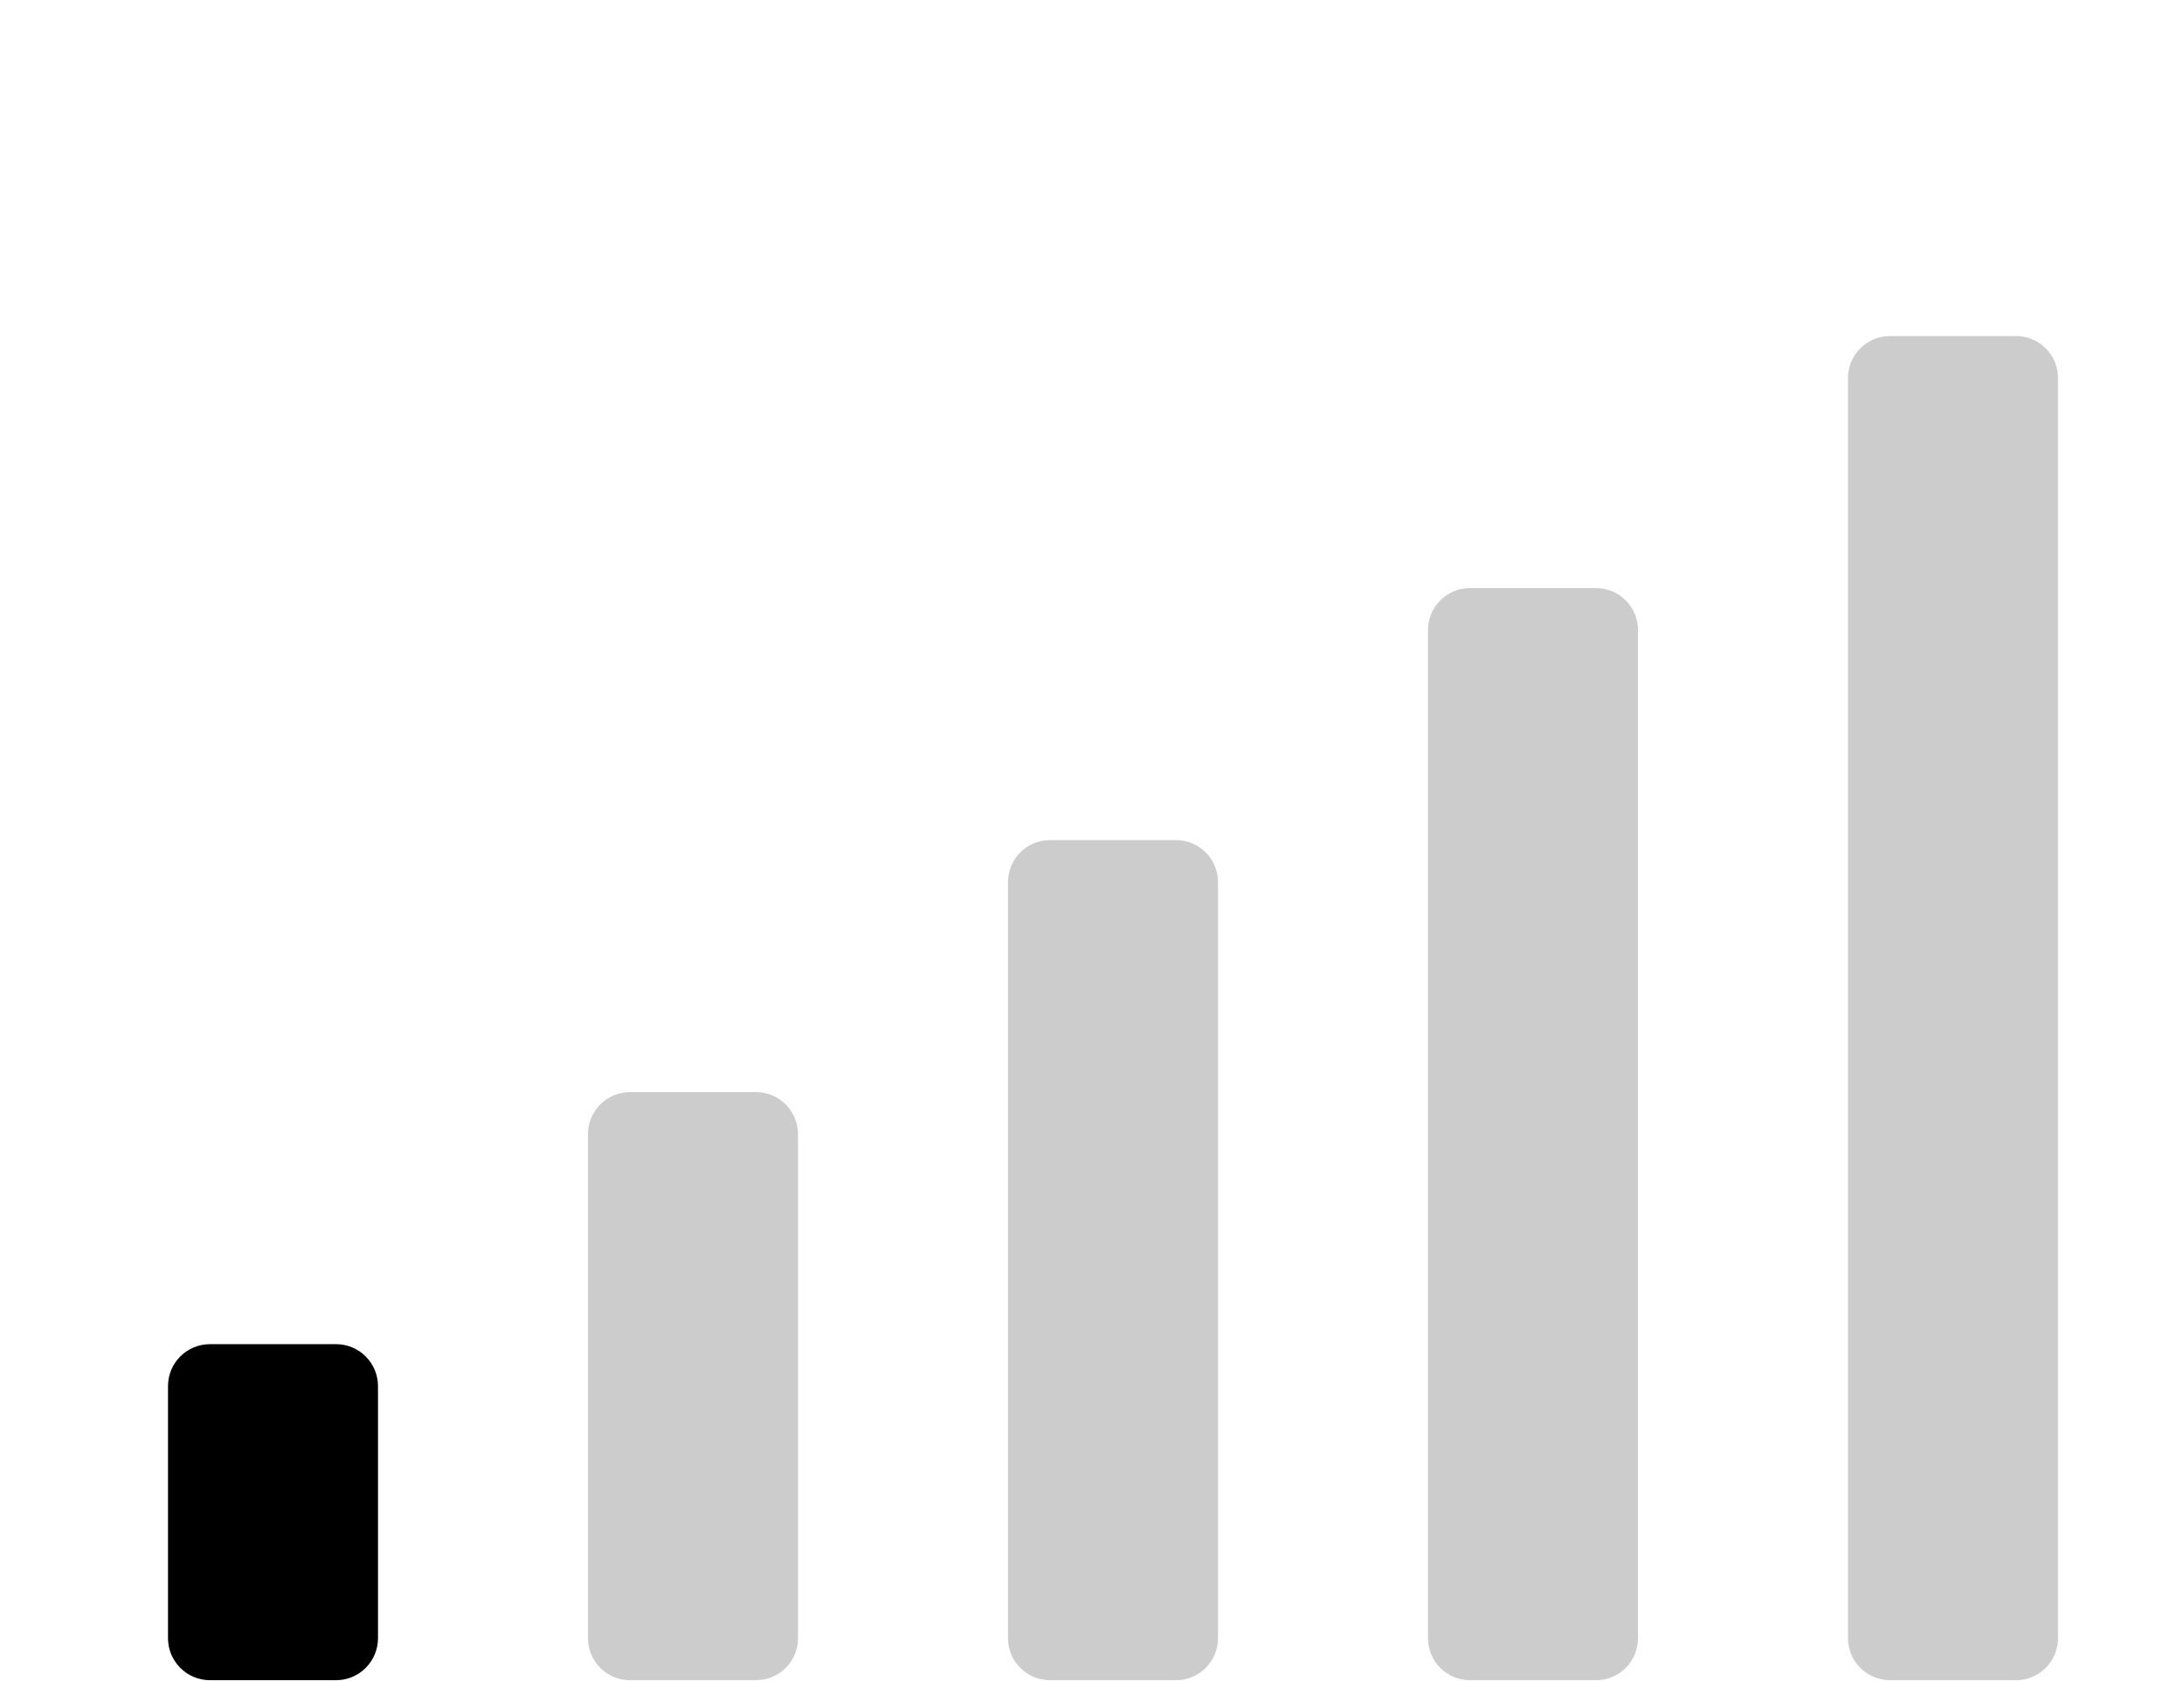
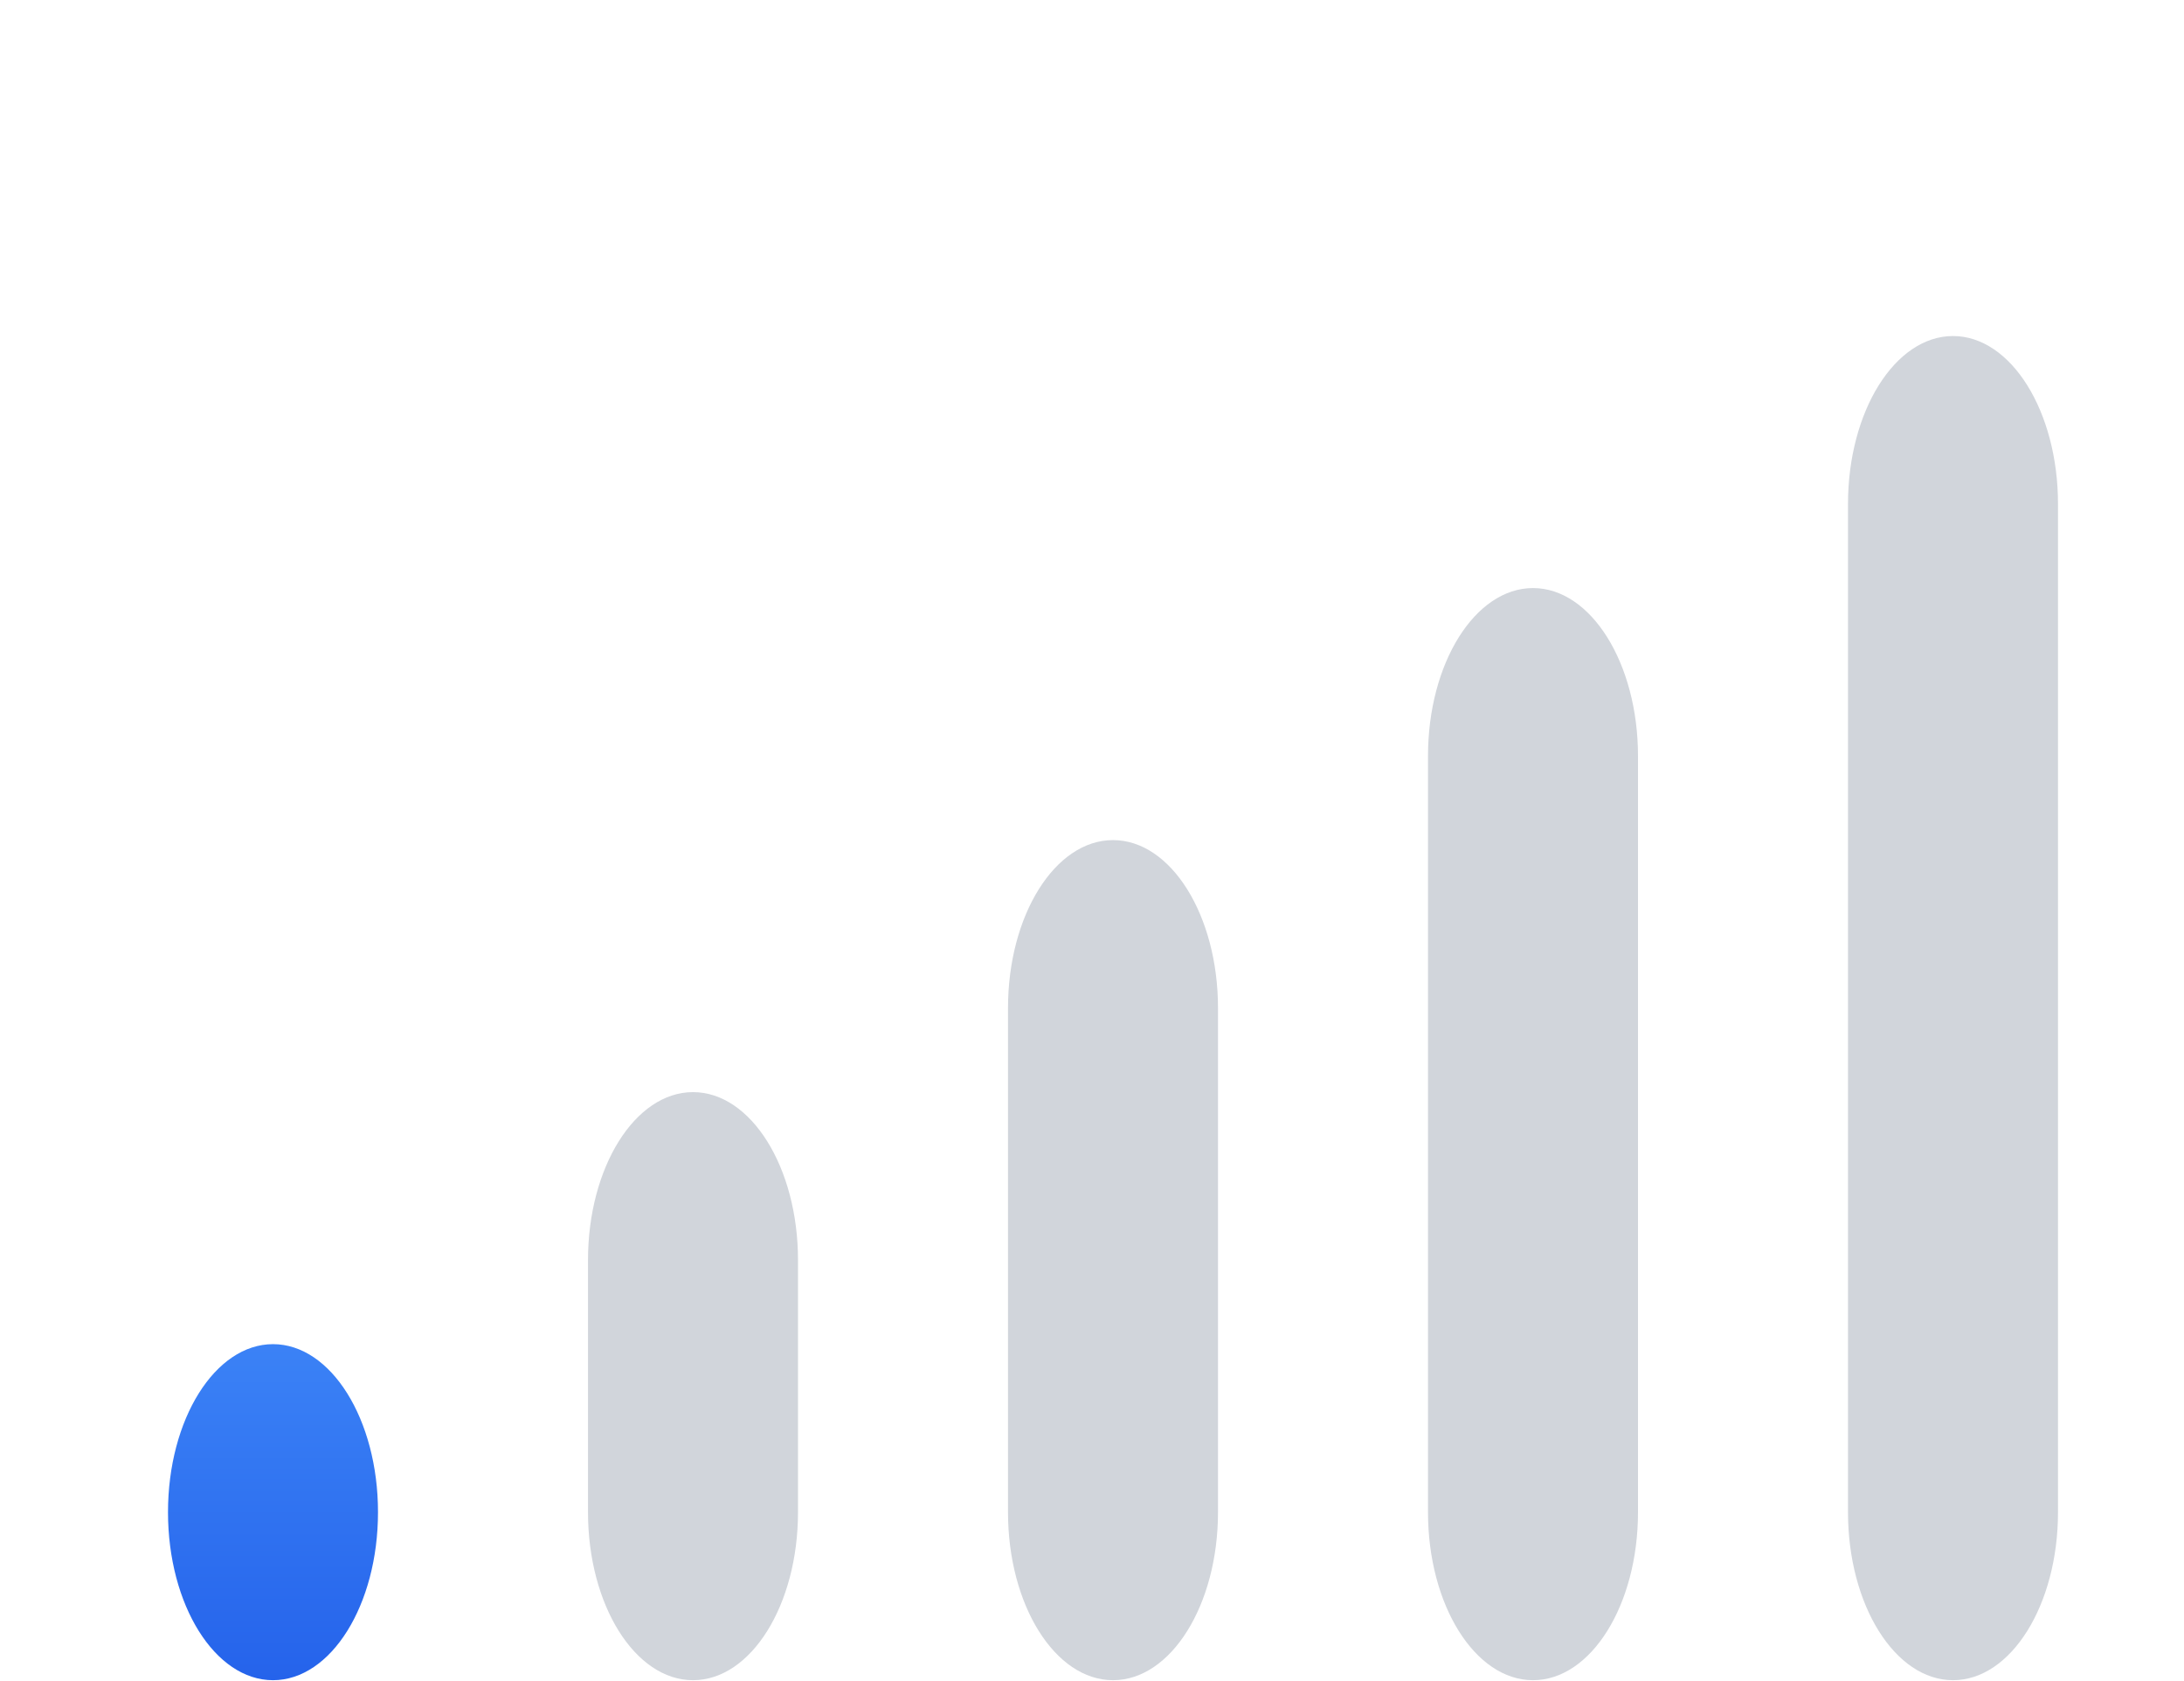
- <svg xmlns="http://www.w3.org/2000/svg" viewBox="0 0 26 20" fill="currentColor">
-   <rect x="2" y="16" width="2.5" height="4" rx="0.5" />
-   <rect x="7" y="13" width="2.5" height="7" rx="0.5" opacity="0.2" />
-   <rect x="12" y="10" width="2.5" height="10" rx="0.5" opacity="0.2" />
-   <rect x="17" y="7" width="2.5" height="13" rx="0.5" opacity="0.2" />
-   <rect x="22" y="4" width="2.5" height="16" rx="0.5" opacity="0.2" />
+ <svg xmlns="http://www.w3.org/2000/svg" viewBox="0 0 26 20">
+   <defs>
+     <linearGradient id="fillGradient1" x1="0%" y1="0%" x2="0%" y2="100%">
+       <stop offset="0%" style="stop-color:#3b82f6;stop-opacity:1" />
+       <stop offset="100%" style="stop-color:#2563eb;stop-opacity:1" />
+     </linearGradient>
+   </defs>
+   <rect x="2" y="16" width="2.5" height="4" rx="2" fill="url(#fillGradient1)" />
+   <rect x="7" y="13" width="2.5" height="7" rx="2" fill="#d1d5db" />
+   <rect x="12" y="10" width="2.5" height="10" rx="2" fill="#d1d5db" />
+   <rect x="17" y="7" width="2.5" height="13" rx="2" fill="#d1d5db" />
+   <rect x="22" y="4" width="2.5" height="16" rx="2" fill="#d1d5db" />
</svg>
